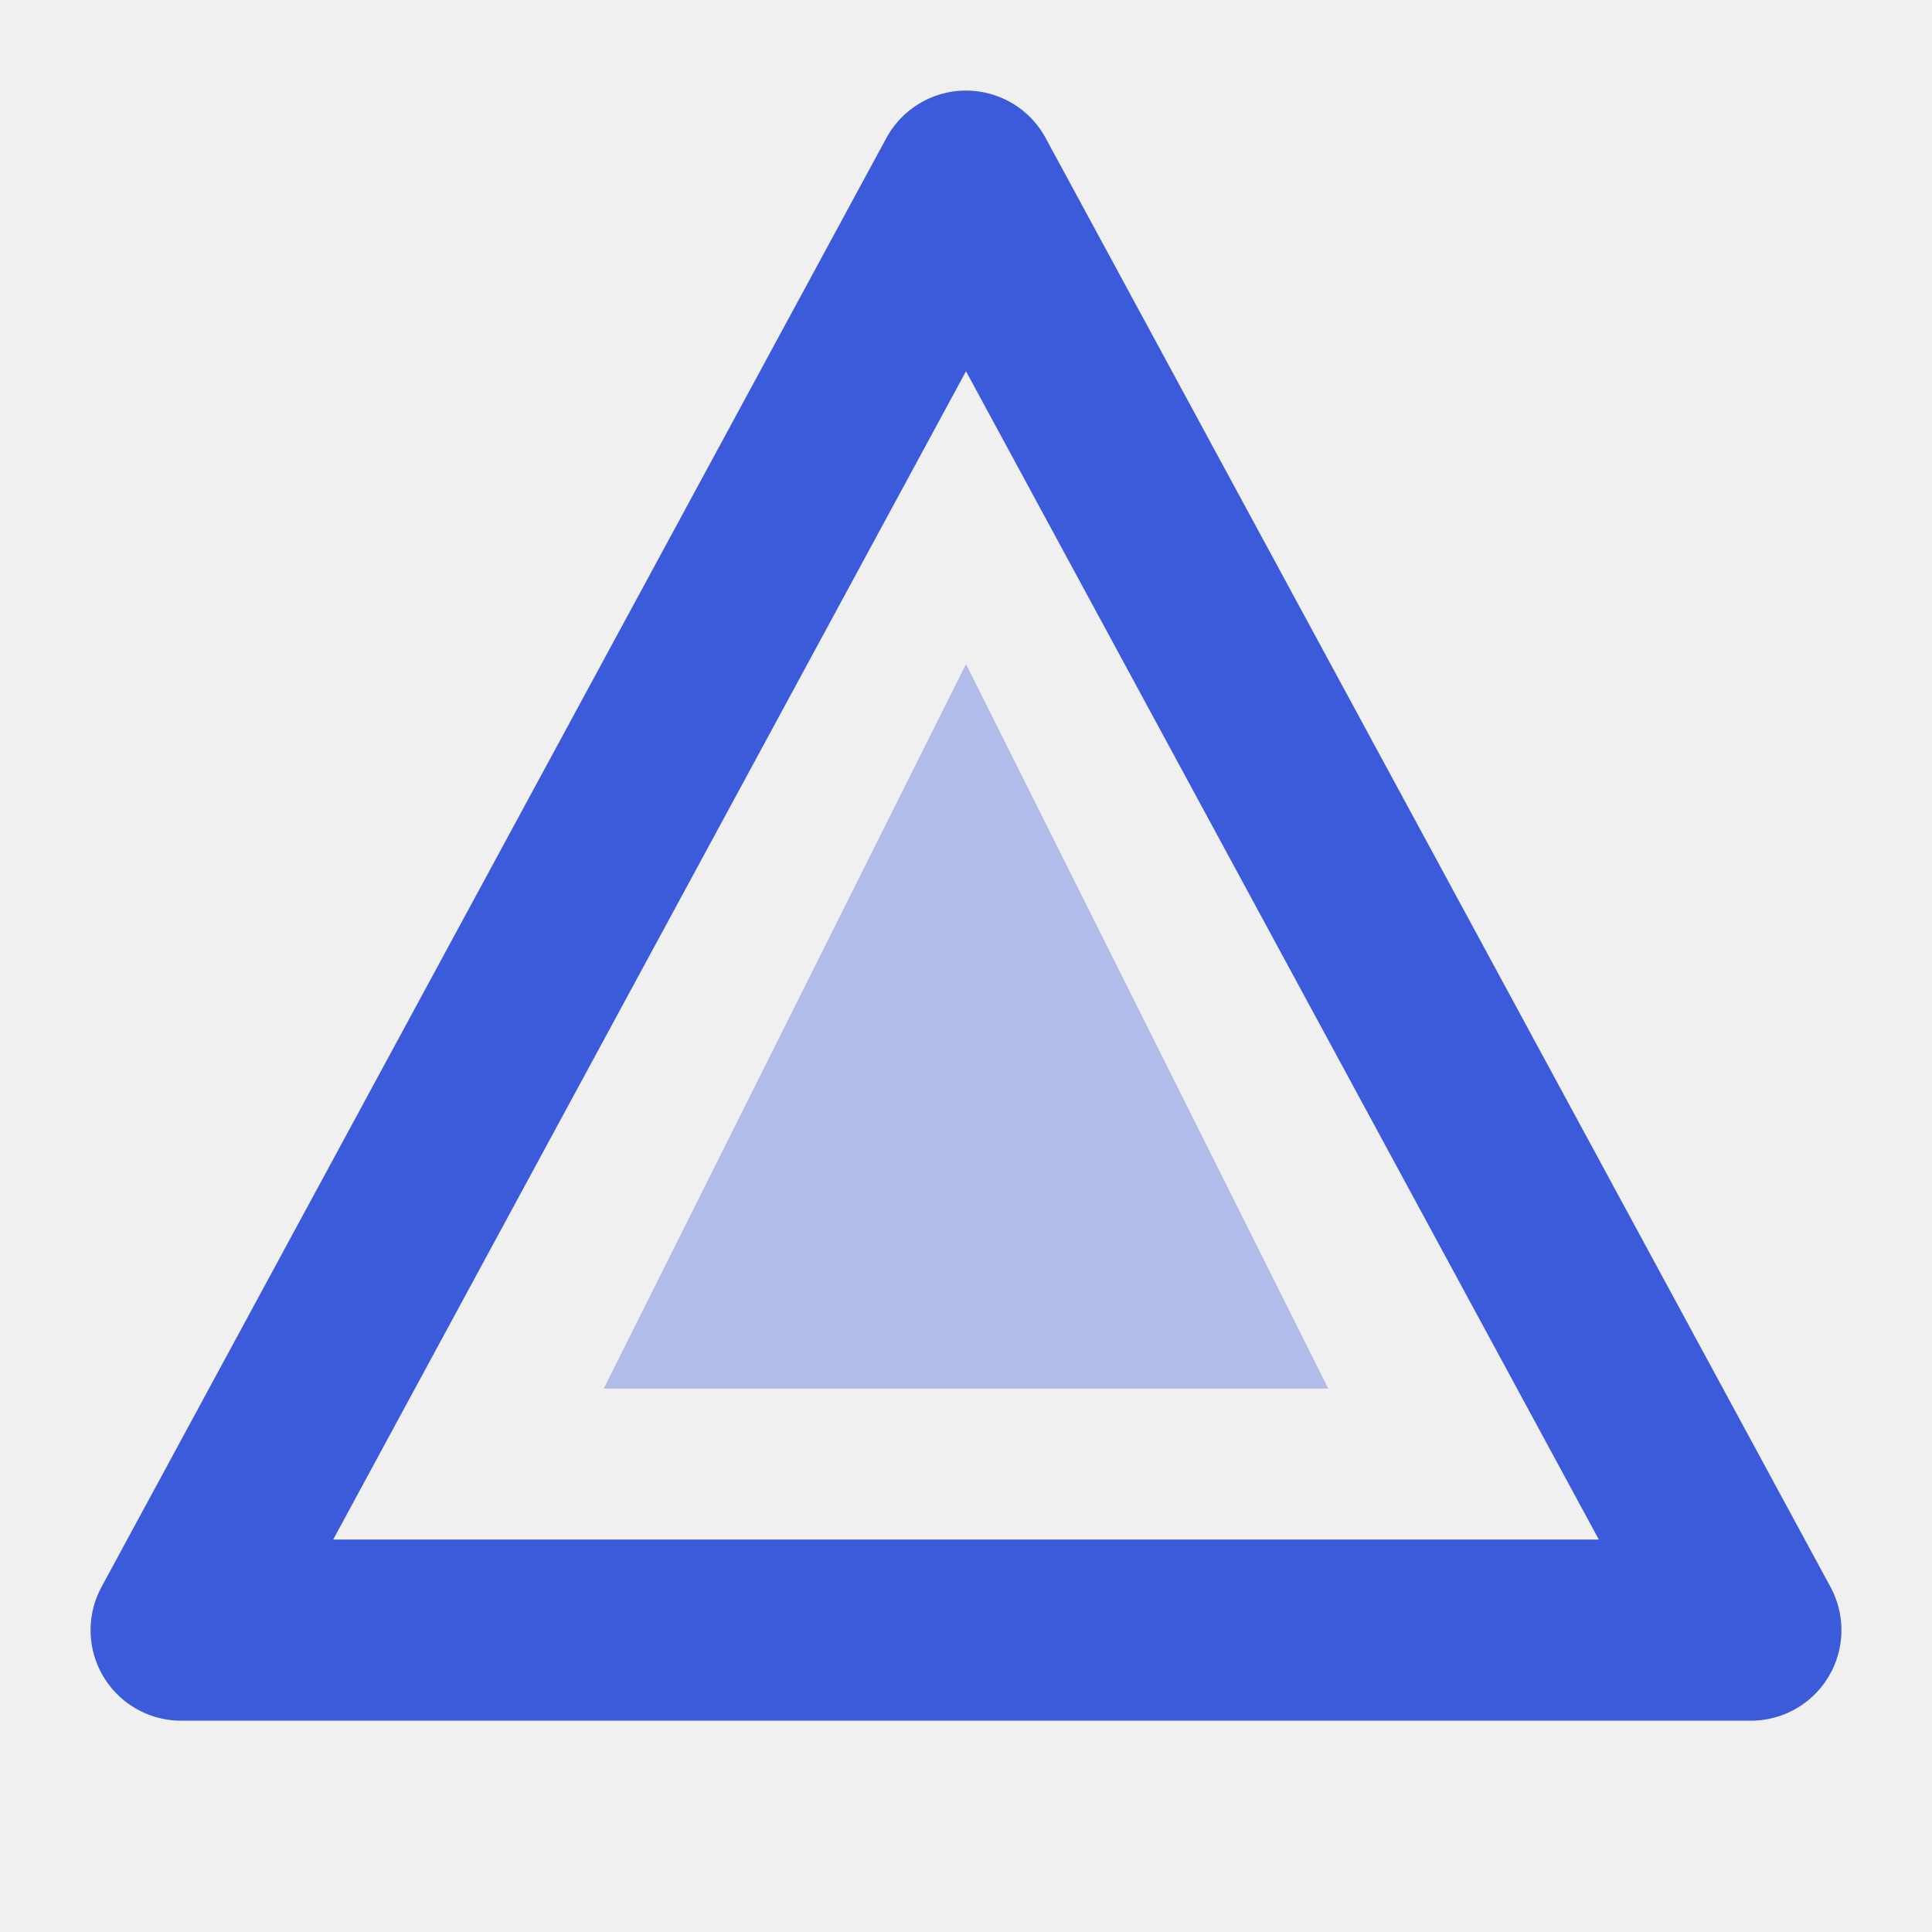
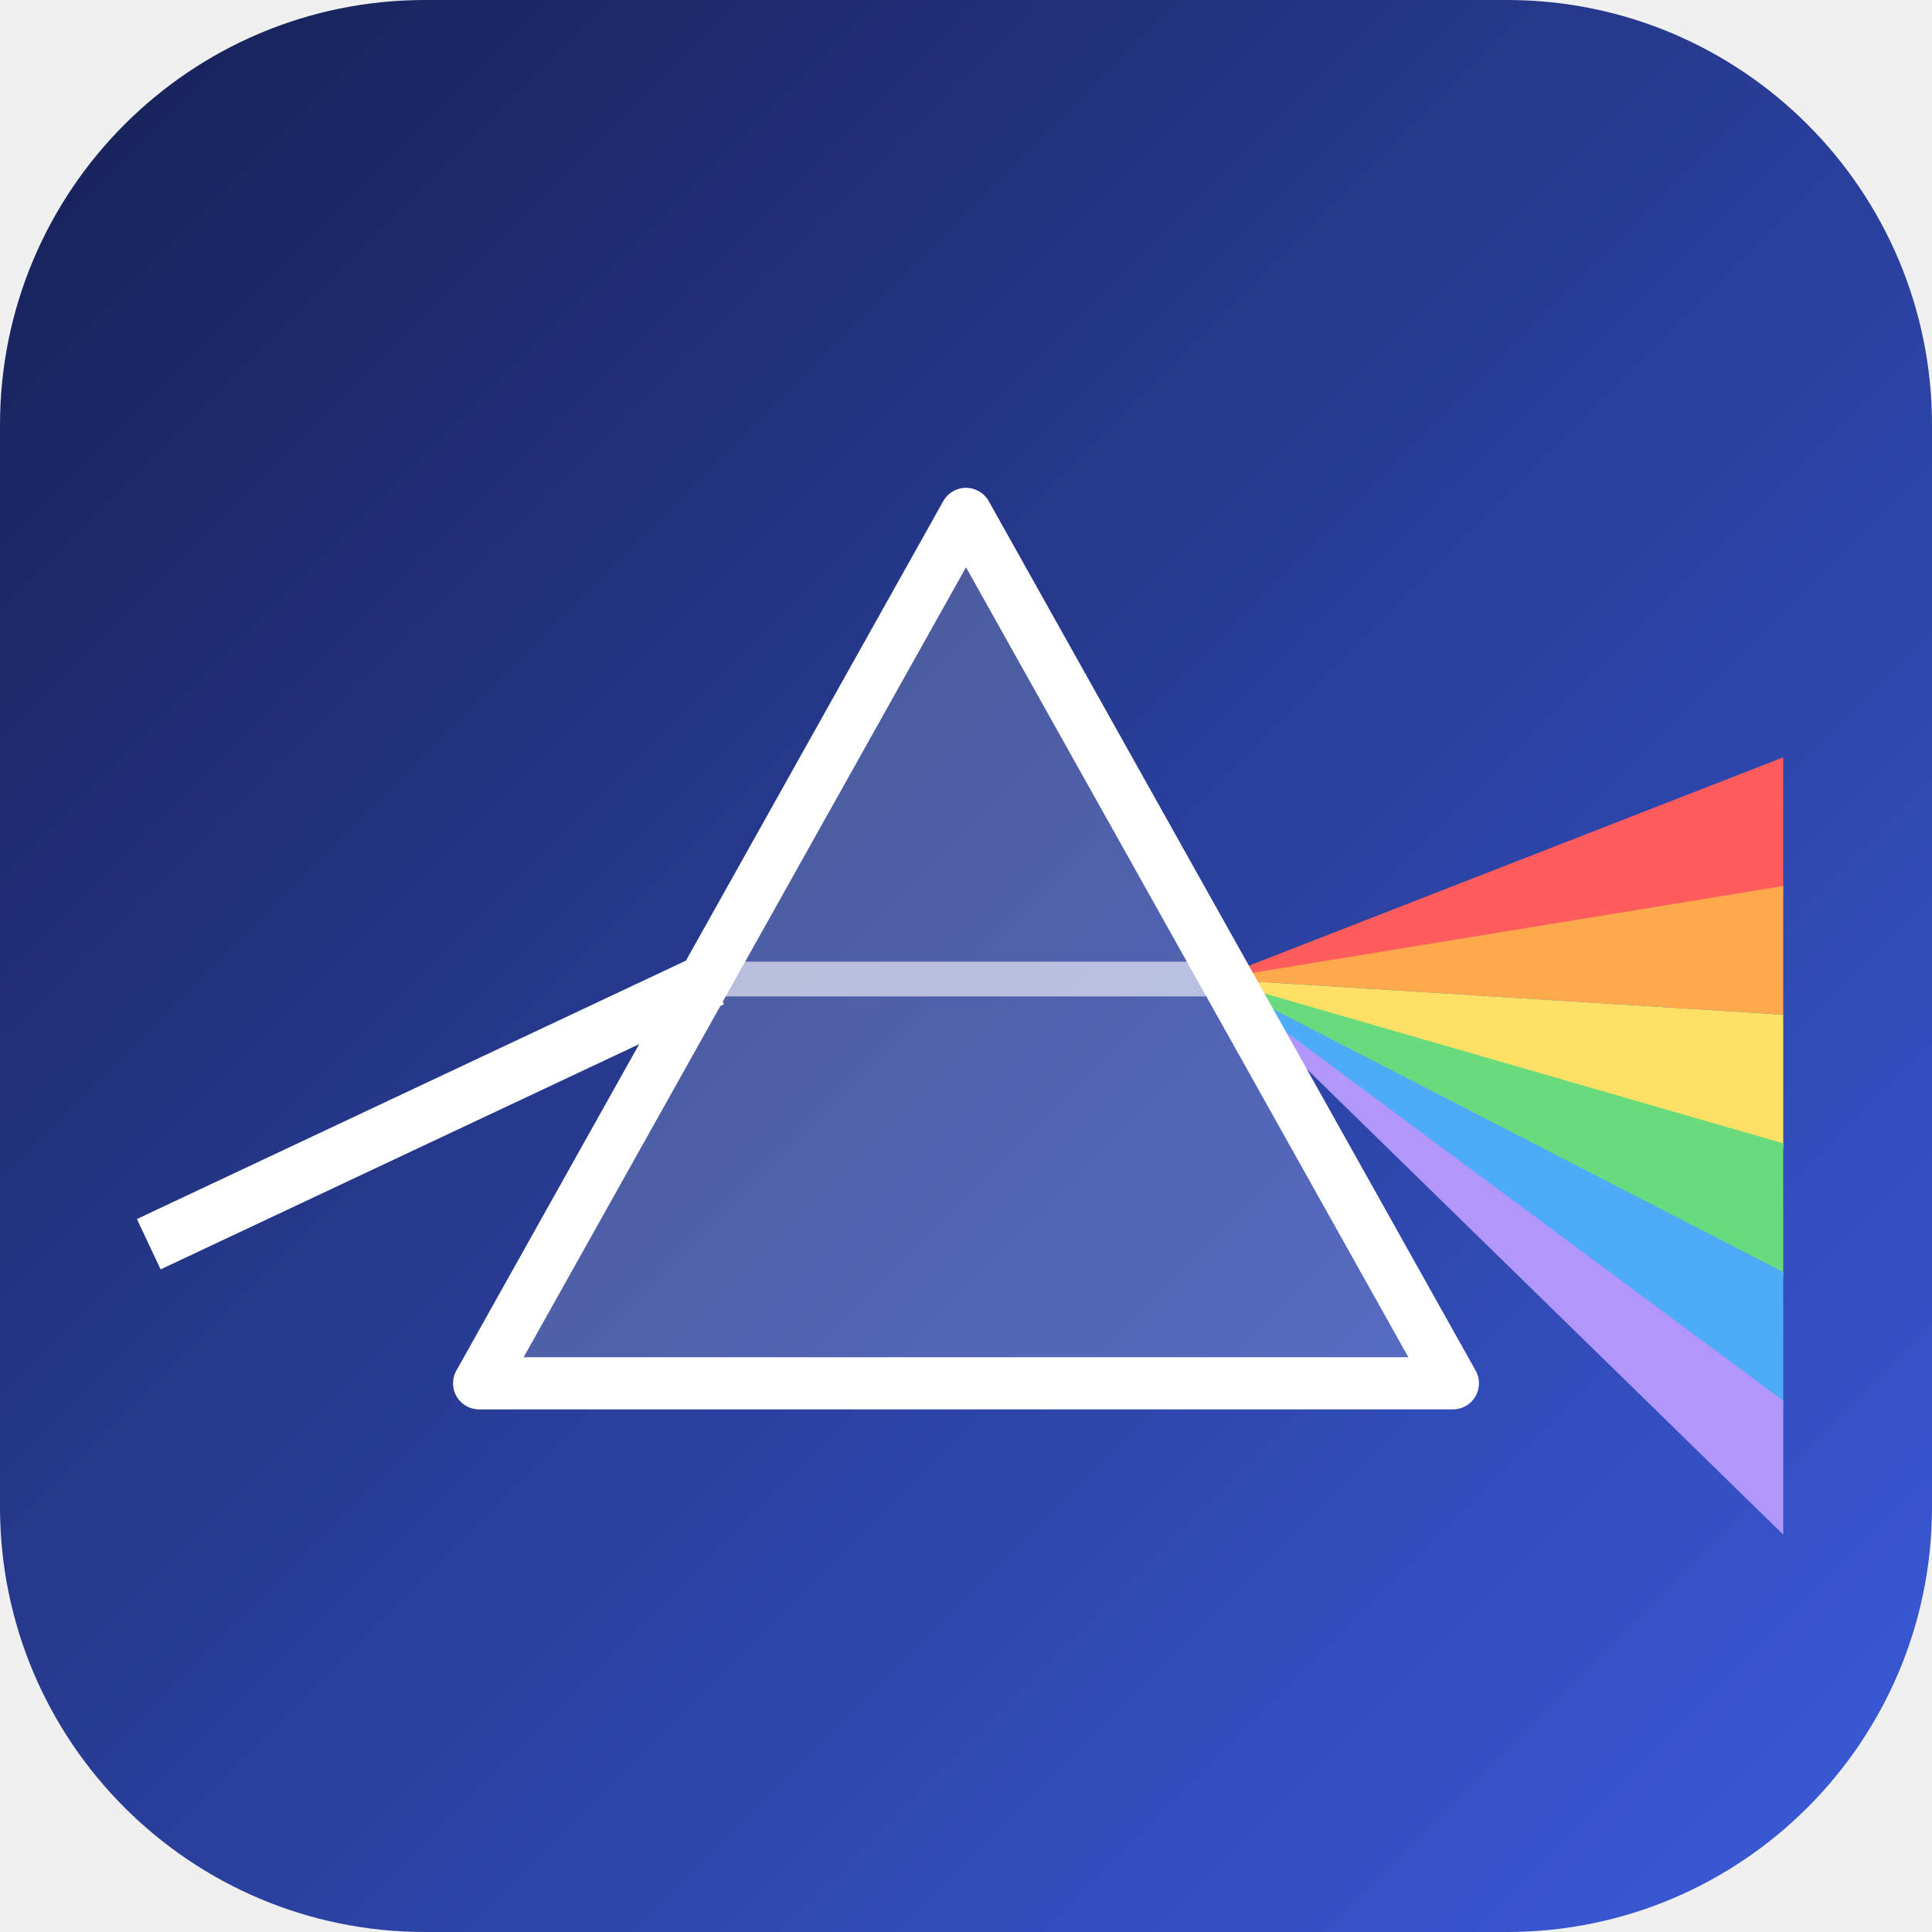
- <svg xmlns="http://www.w3.org/2000/svg" viewBox="0 0 32 32">
-   <path d="M16 3 29 27H3z" fill="none" stroke="#3b5bdb" stroke-width="3" stroke-linejoin="round" />
-   <path d="M16 11 22 23H10z" fill="#3b5bdb" opacity=".35" />
+ <svg xmlns="http://www.w3.org/2000/svg" viewBox="0 0 100 100">
+   <defs>
+     <linearGradient id="g" x1="0" y1="0" x2="1" y2="1">
+       <stop offset="0" stop-color="#162054" />
+       <stop offset="1" stop-color="#3b5bdb" />
+     </linearGradient>
+   </defs>
+   <rect width="100" height="100" rx="22" fill="url(#g)" />
+   <g transform="translate(5 5) scale(.9)">
+     <polygon points="64.3,50.75 97,38 97,45.7" fill="#ff5d5d" />
+     <polygon points="64.3,50.75 97,45.4 97,52.8" fill="#ffa94d" />
+     <polygon points="64.3,50.75 97,52.8 97,60.5" fill="#ffe066" />
+     <polygon points="64.3,50.75 97,60.2 97,67.9" fill="#69db7c" />
+     <polygon points="64.3,50.75 97,67.6 97,75.3" fill="#4dabf7" />
+     <polygon points="64.3,50.75 97,75 97,82.7" fill="#b197fc" />
+     <line x1="3" y1="66" x2="35.4" y2="50.75" stroke="#fff" stroke-width="3.2" />
+     <line x1="35.4" y1="50.75" x2="64.3" y2="50.75" stroke="#fff" stroke-opacity=".6" stroke-width="2" />
+     <polygon points="50,24 22,74 78,74" fill="#fff" fill-opacity=".18" stroke="#fff" stroke-width="3" stroke-linejoin="round" />
+   </g>
</svg>
